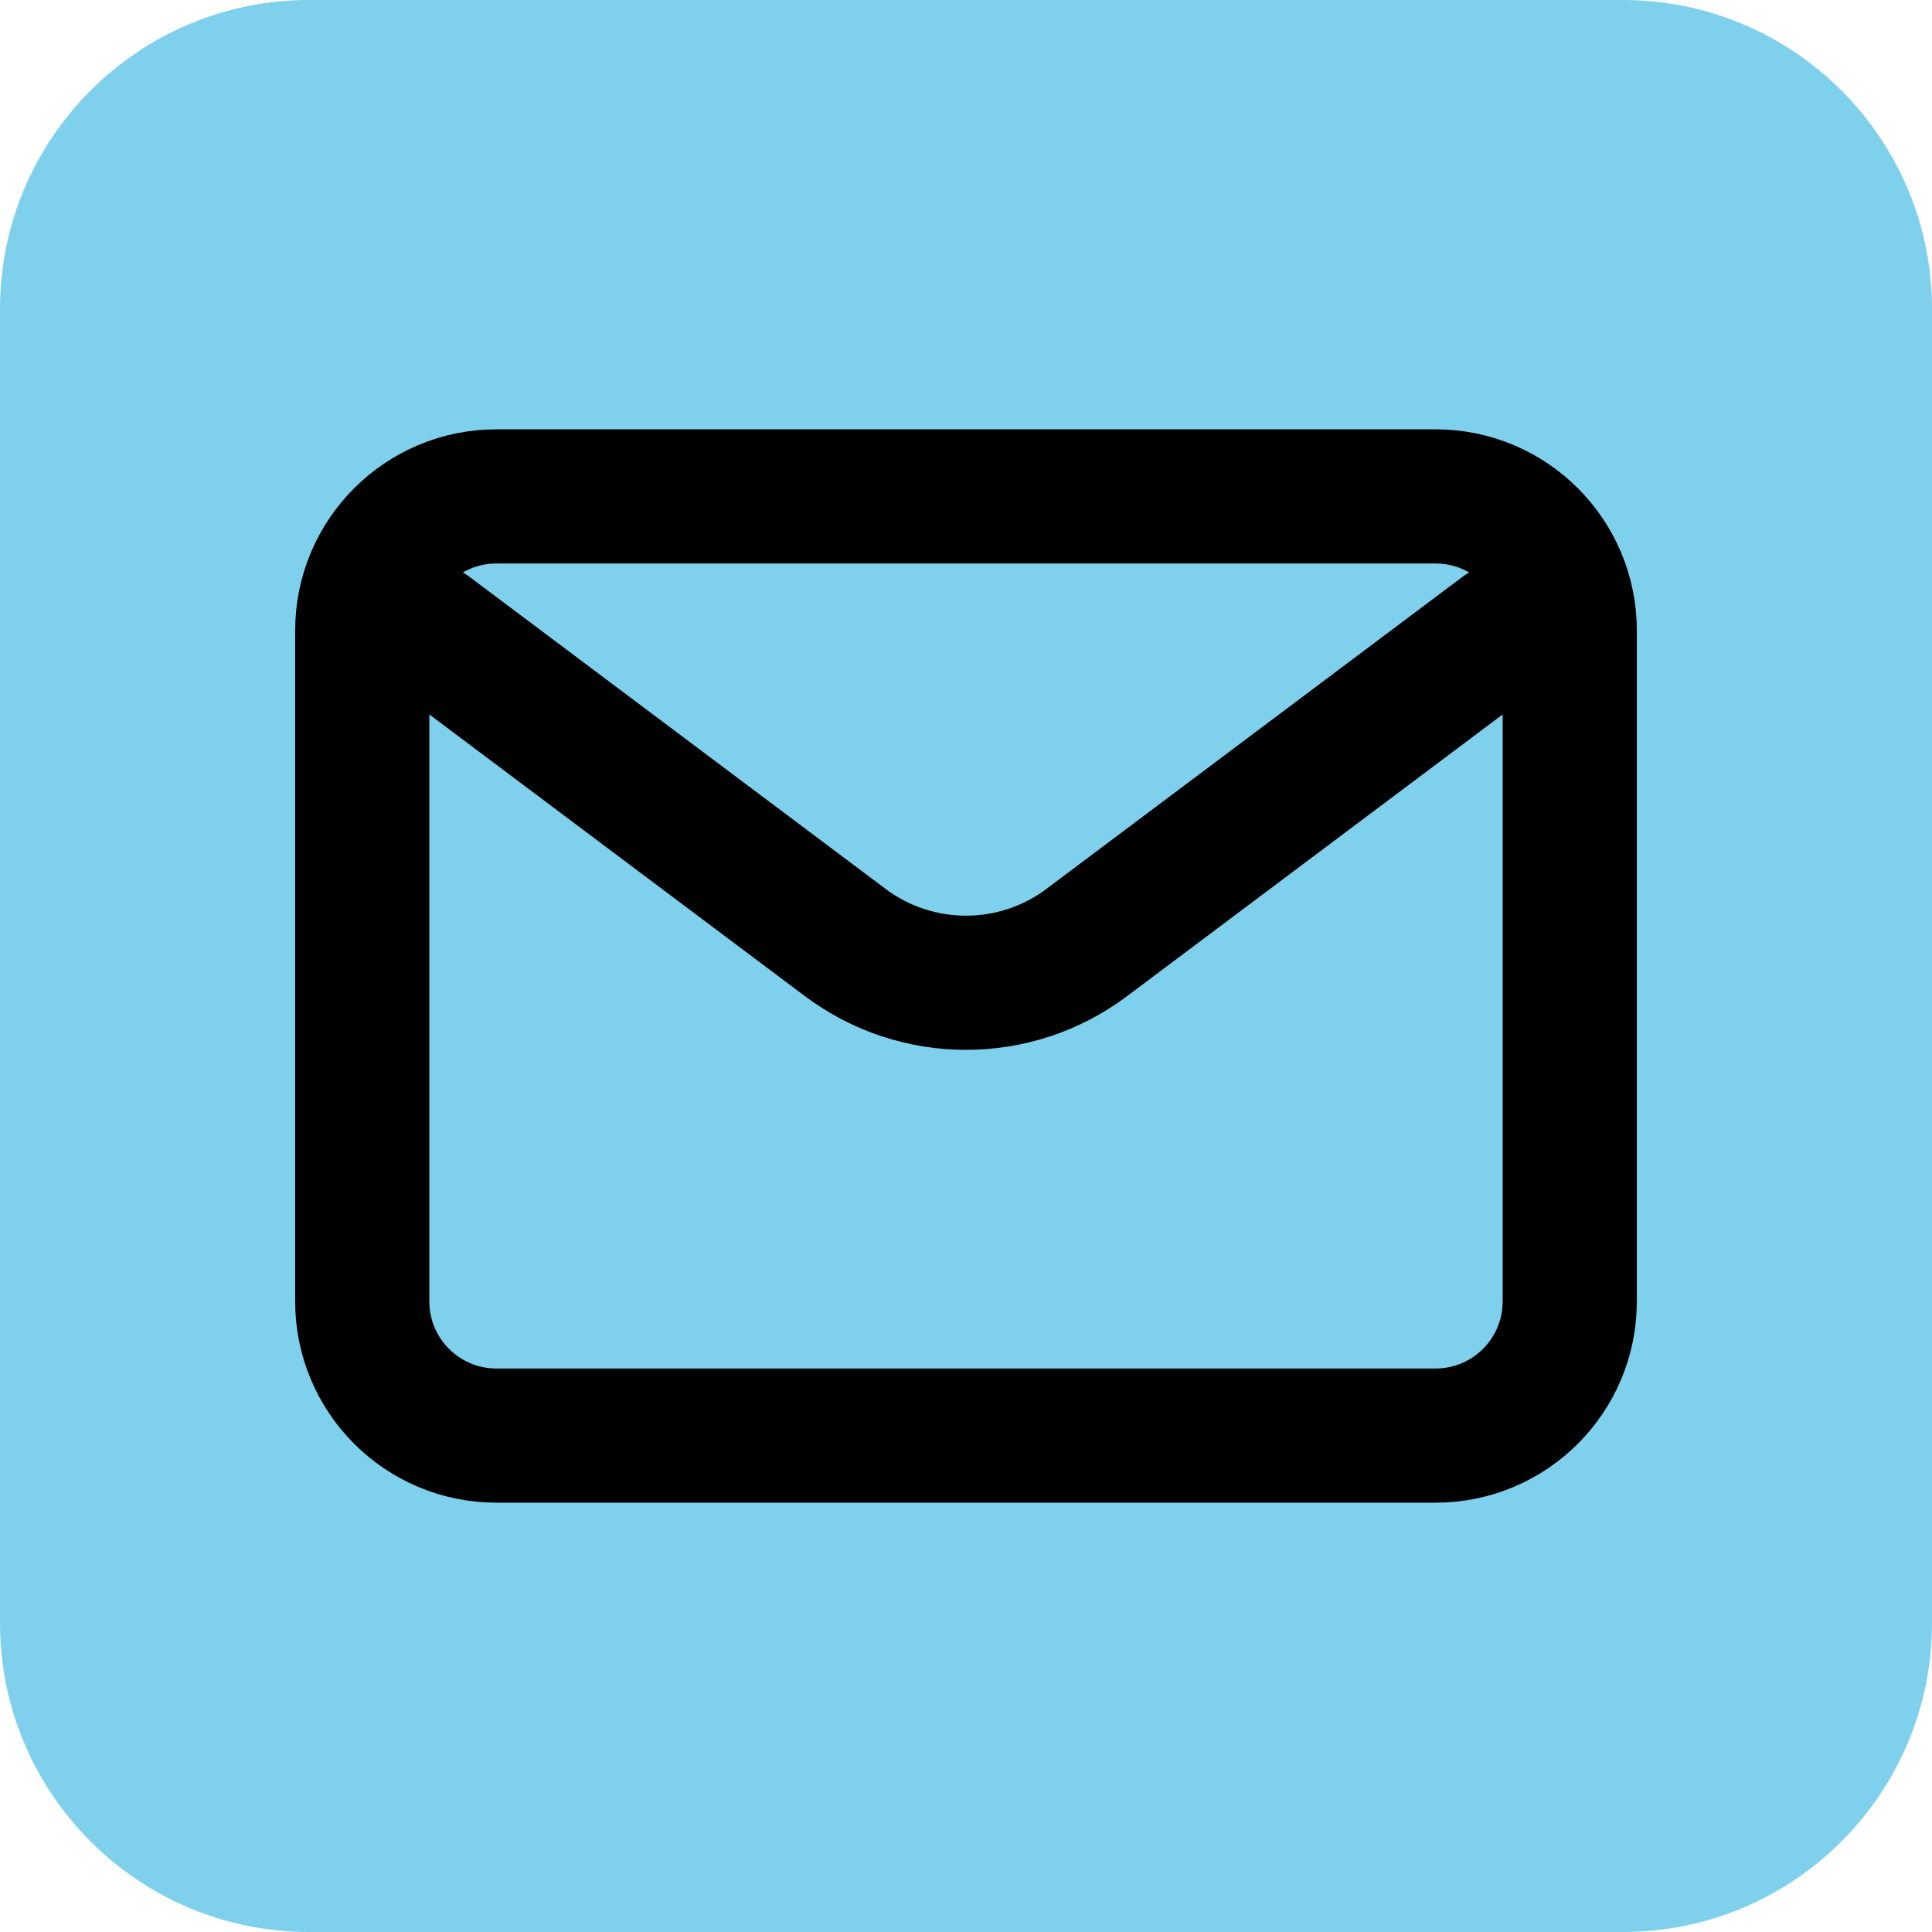
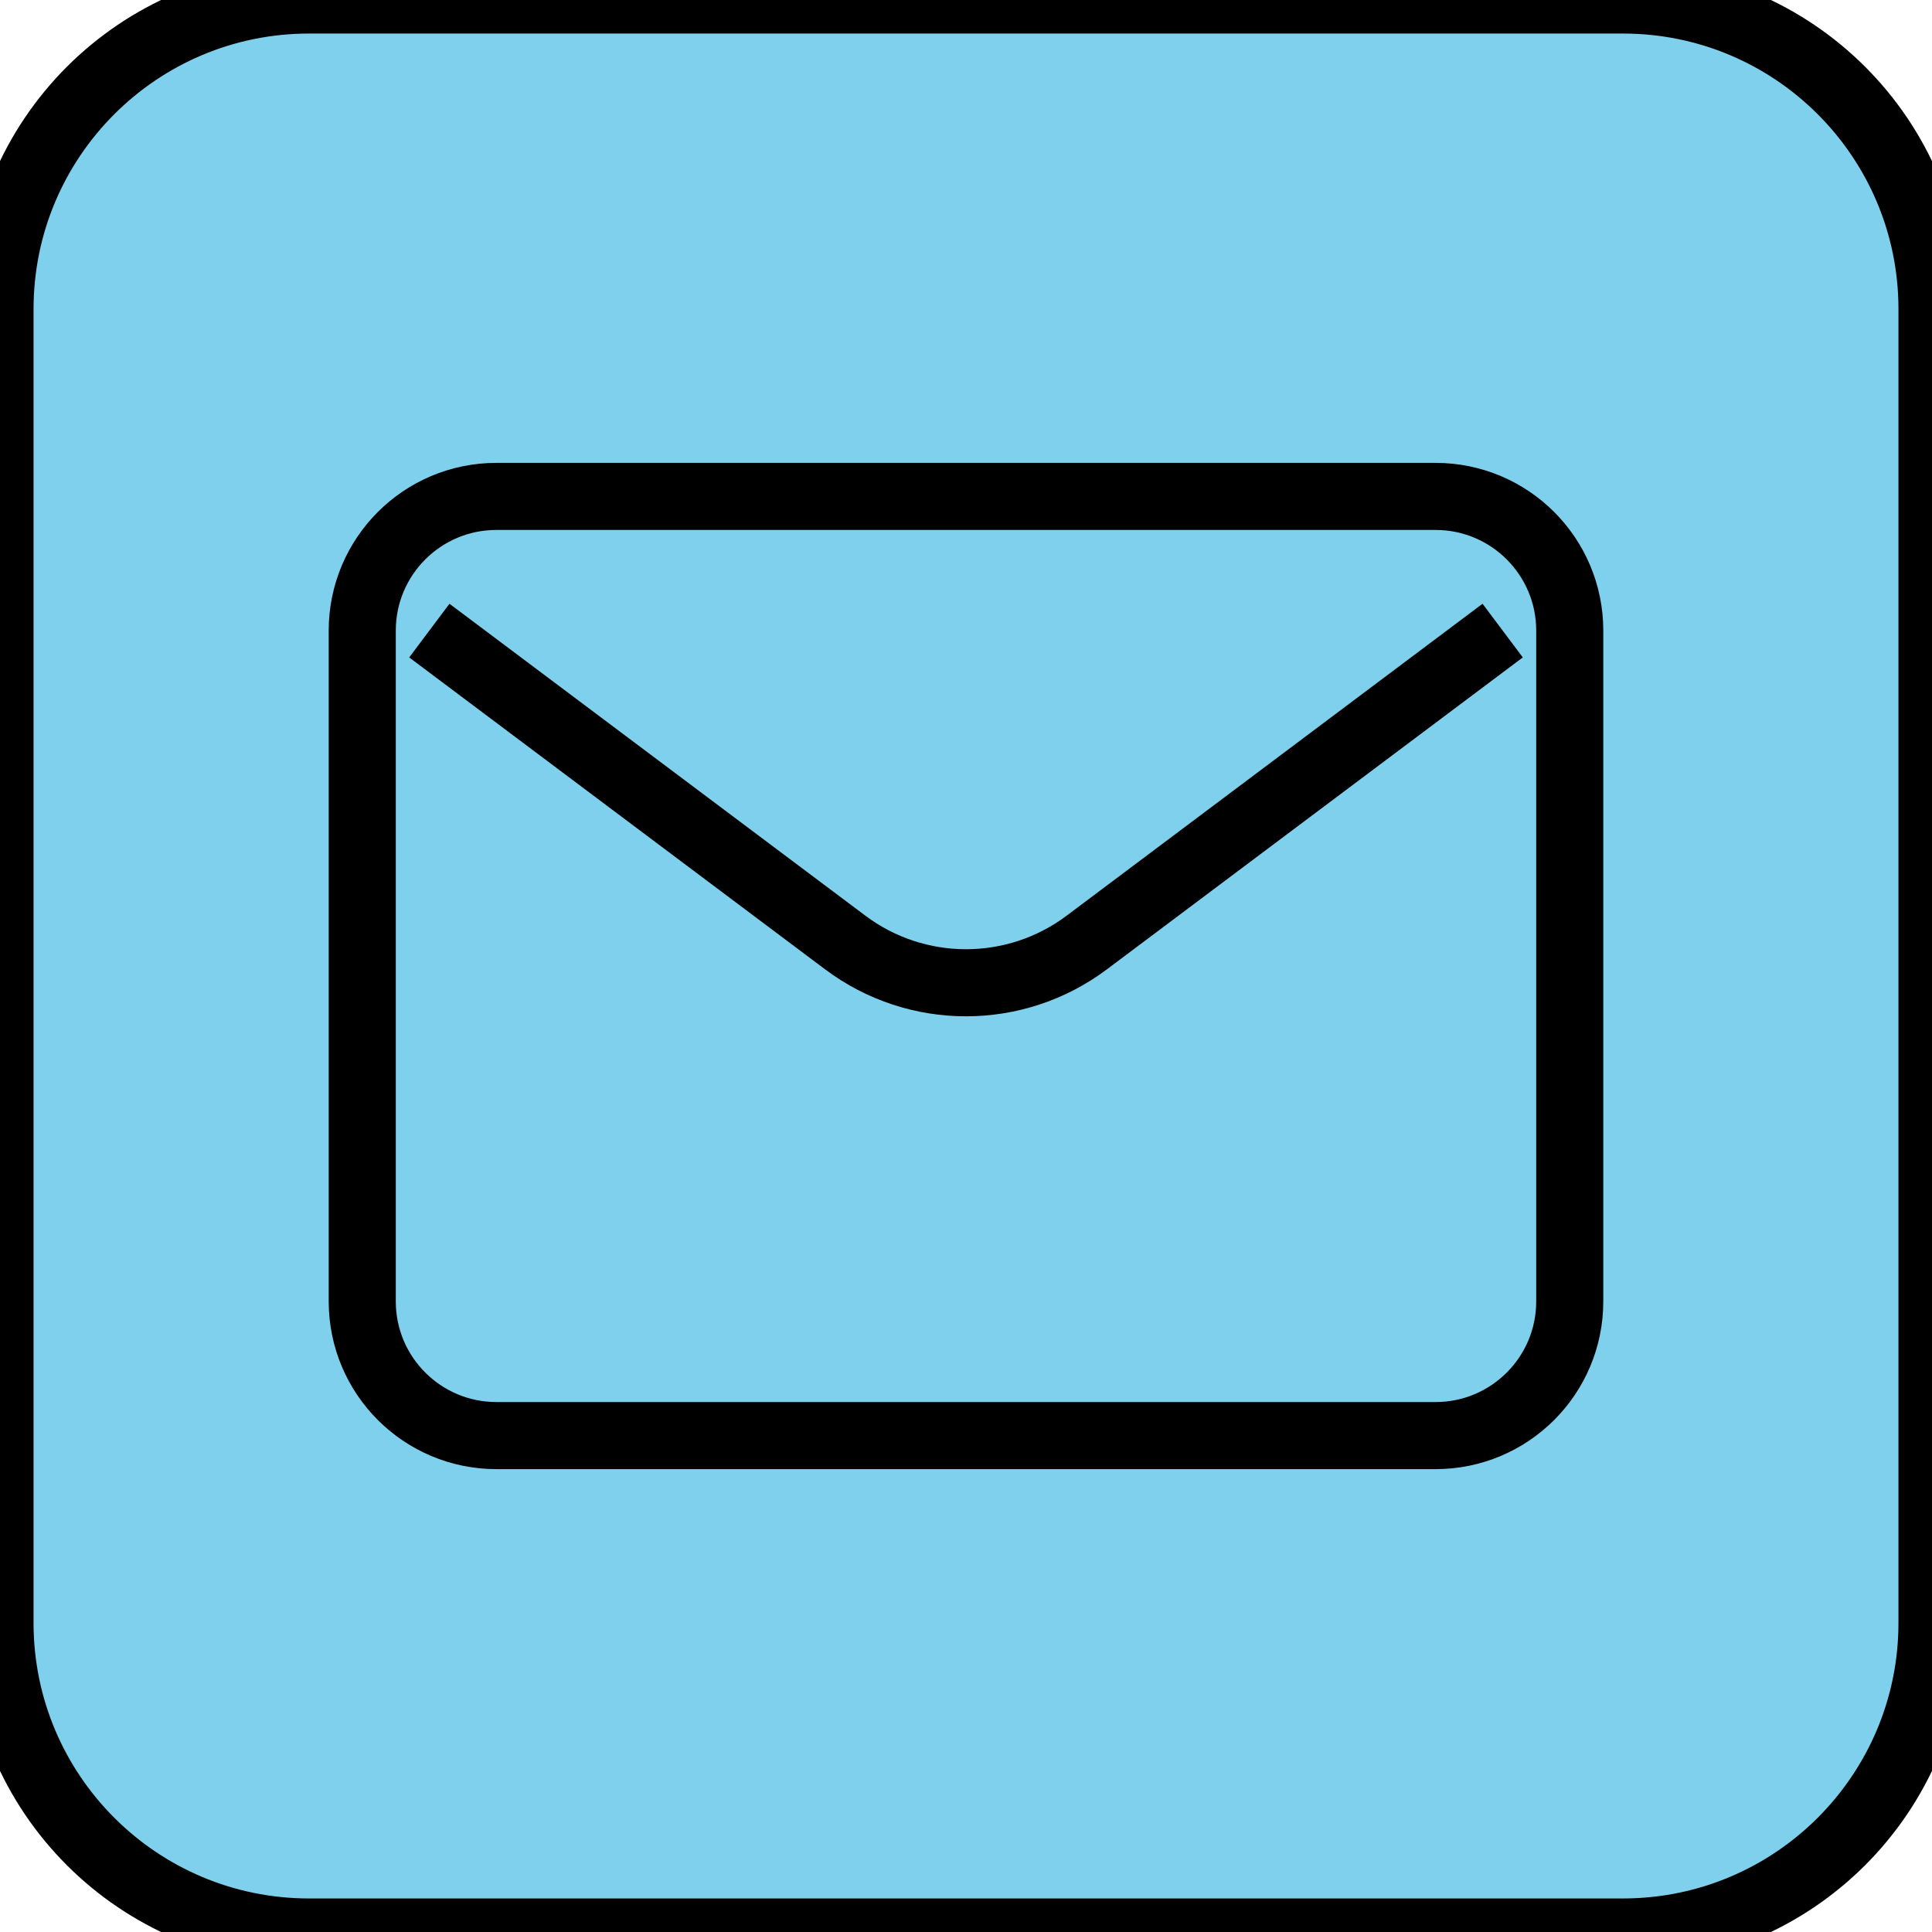
<svg xmlns="http://www.w3.org/2000/svg" width="24px" height="24px" viewBox="-2.4 -2.4 28.80 28.80" fill="none" stroke="#000000">
-   <g id="SVGRepo_bgCarrier" stroke-width="0" transform="translate(0,0), scale(1)">
+   <g id="SVGRepo_bgCarrier" strokeWidth="0" transform="translate(0,0), scale(1)">
    <rect x="-2.4" y="-2.4" width="28.80" height="28.80" rx="4.608" fill="#7ed0ec" strokewidth="0" />
  </g>
-   <g id="SVGRepo_tracerCarrier" stroke-linecap="round" stroke-linejoin="round" stroke="#CCCCCC" stroke-width="0.048" />
+   <g id="SVGRepo_tracerCarrier" strokeLinecap="round" strokeLinejoin="round" stroke="#CCCCCC" strokeWidth="0.048" />
  <g id="SVGRepo_iconCarrier">
-     <path d="M4 7L10.2 11.65C11.267 12.45 12.733 12.45 13.8 11.65L20 7" stroke="#000000" stroke-width="2" stroke-linecap="round" stroke-linejoin="round" />
-     <rect x="3" y="5" width="18" height="14" rx="2" stroke="#000000" stroke-width="2" stroke-linecap="round" />
+     <path d="M4 7L10.2 11.65C11.267 12.45 12.733 12.45 13.8 11.65L20 7" stroke="#000000" strokeWidth="2" strokeLinecap="round" strokeLinejoin="round" />
+     <rect x="3" y="5" width="18" height="14" rx="2" stroke="#000000" strokeWidth="2" strokeLinecap="round" />
  </g>
</svg>
